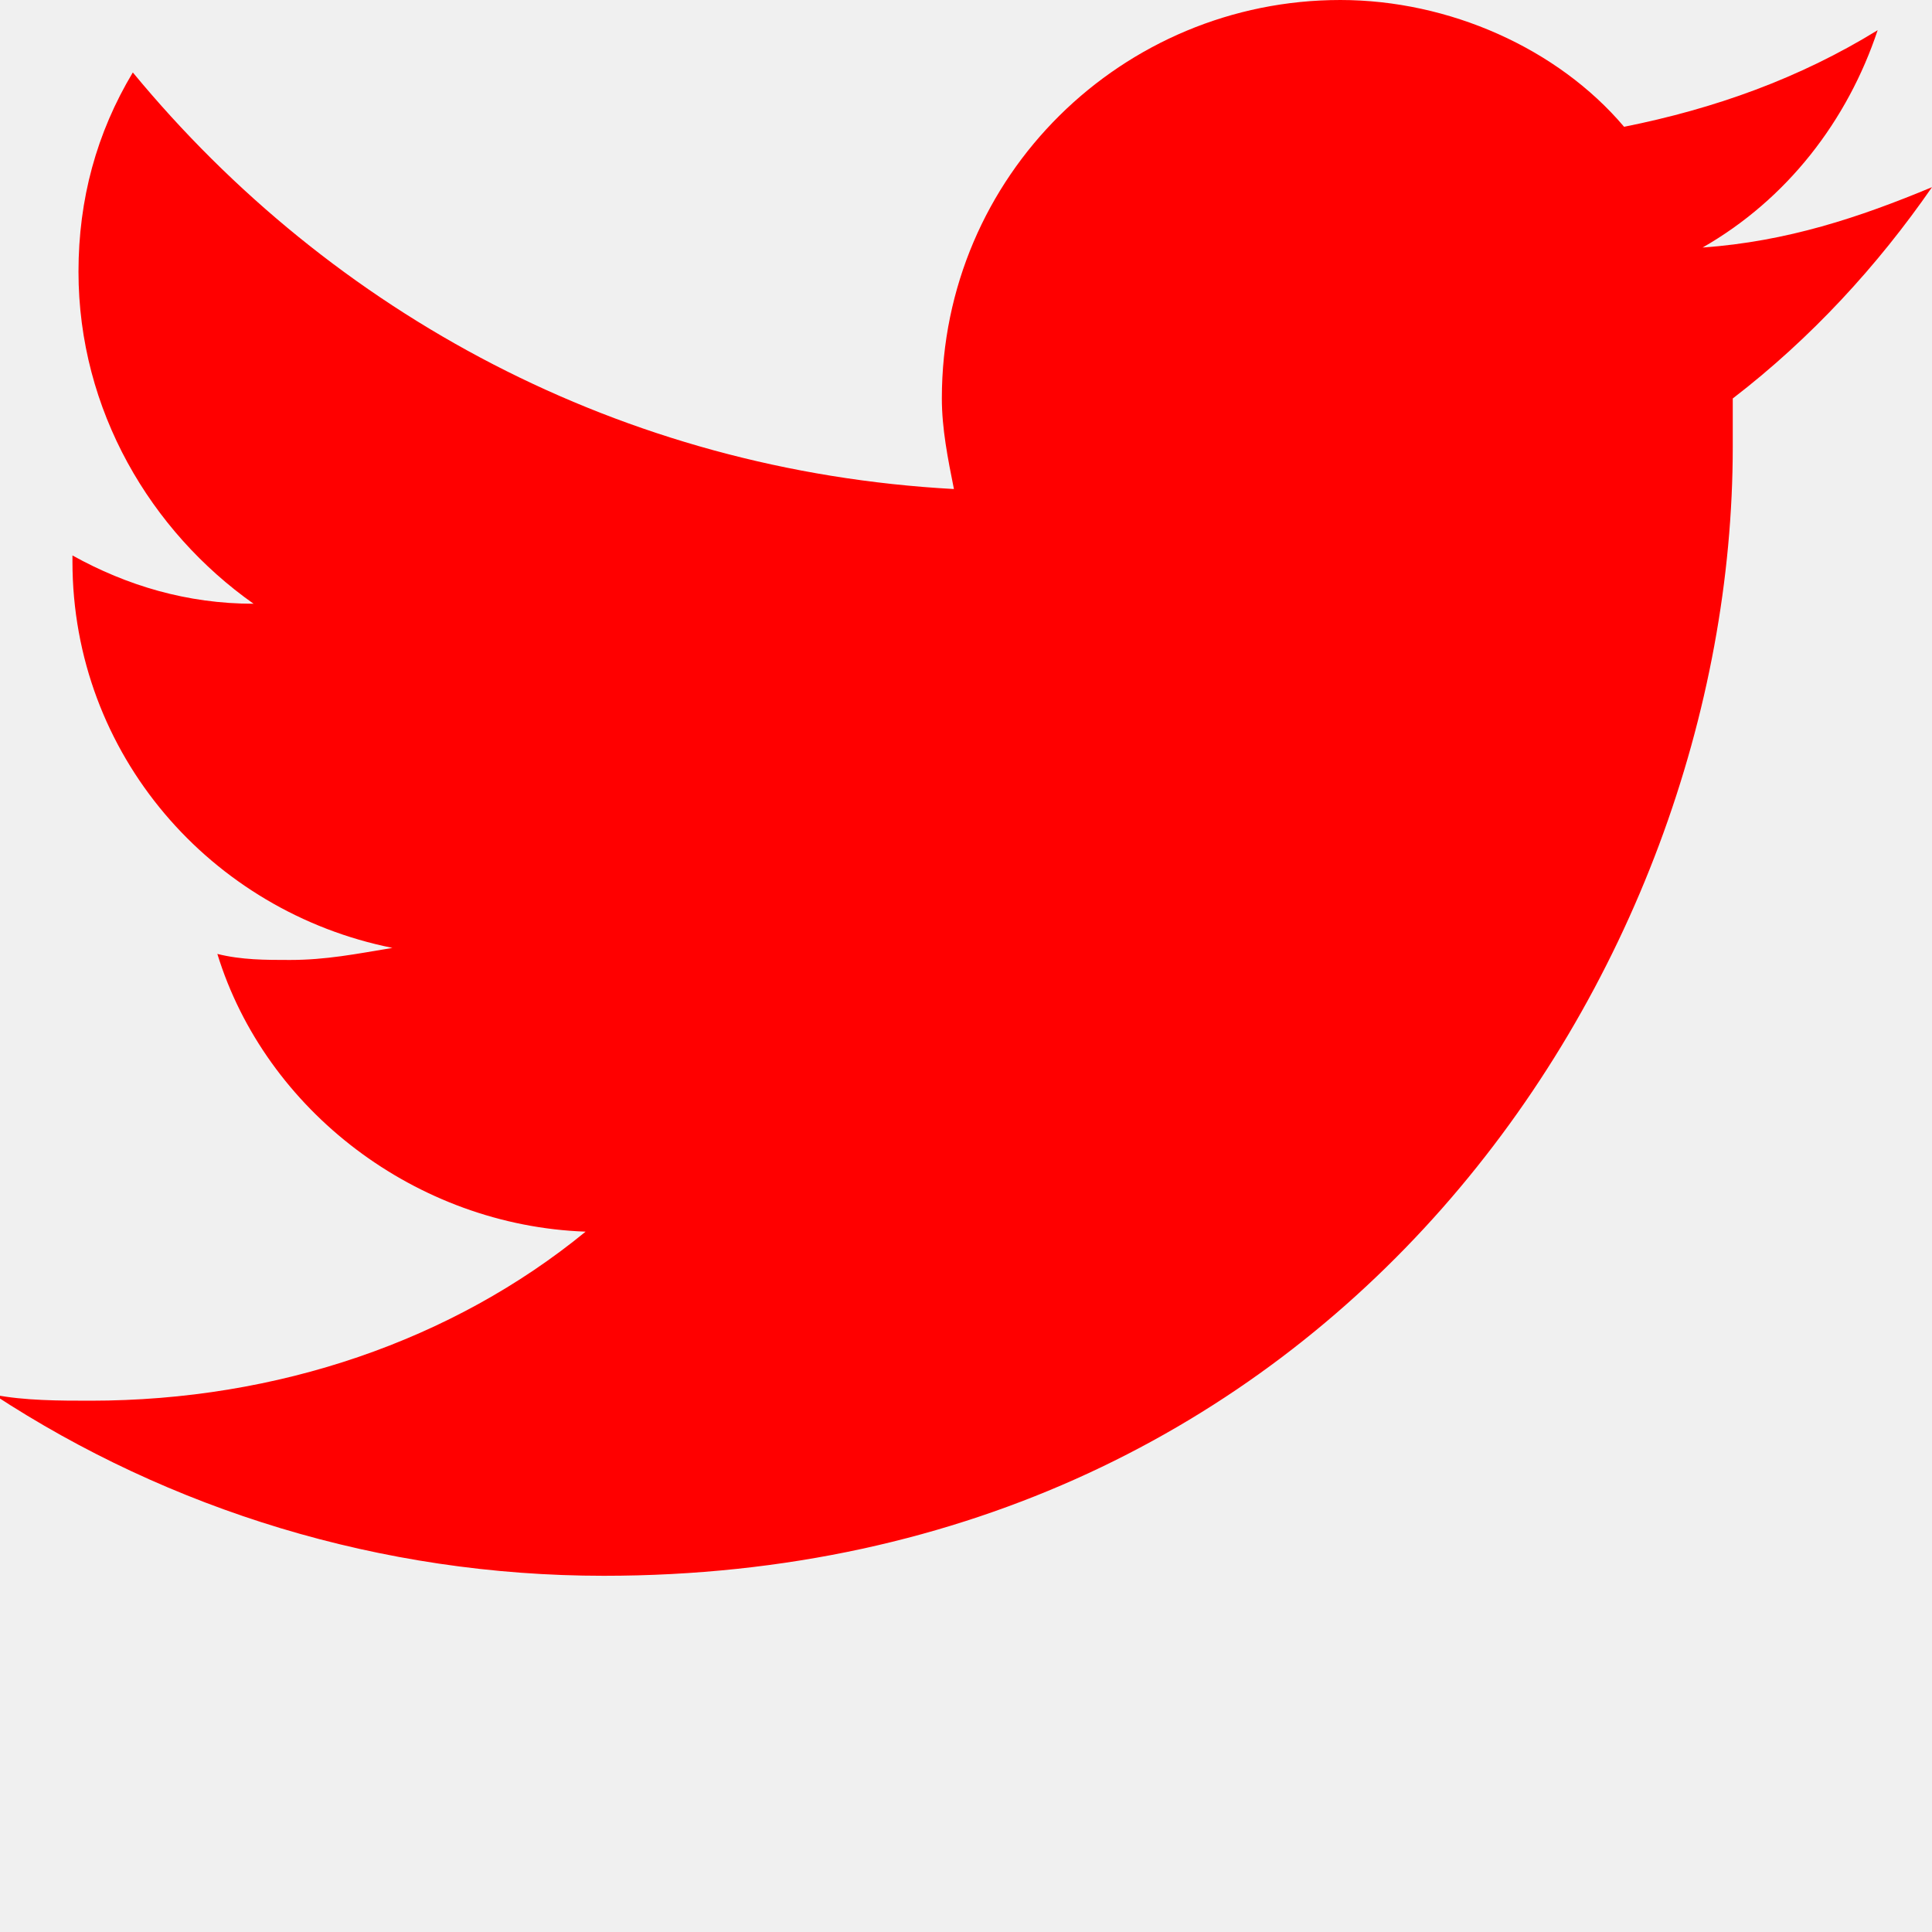
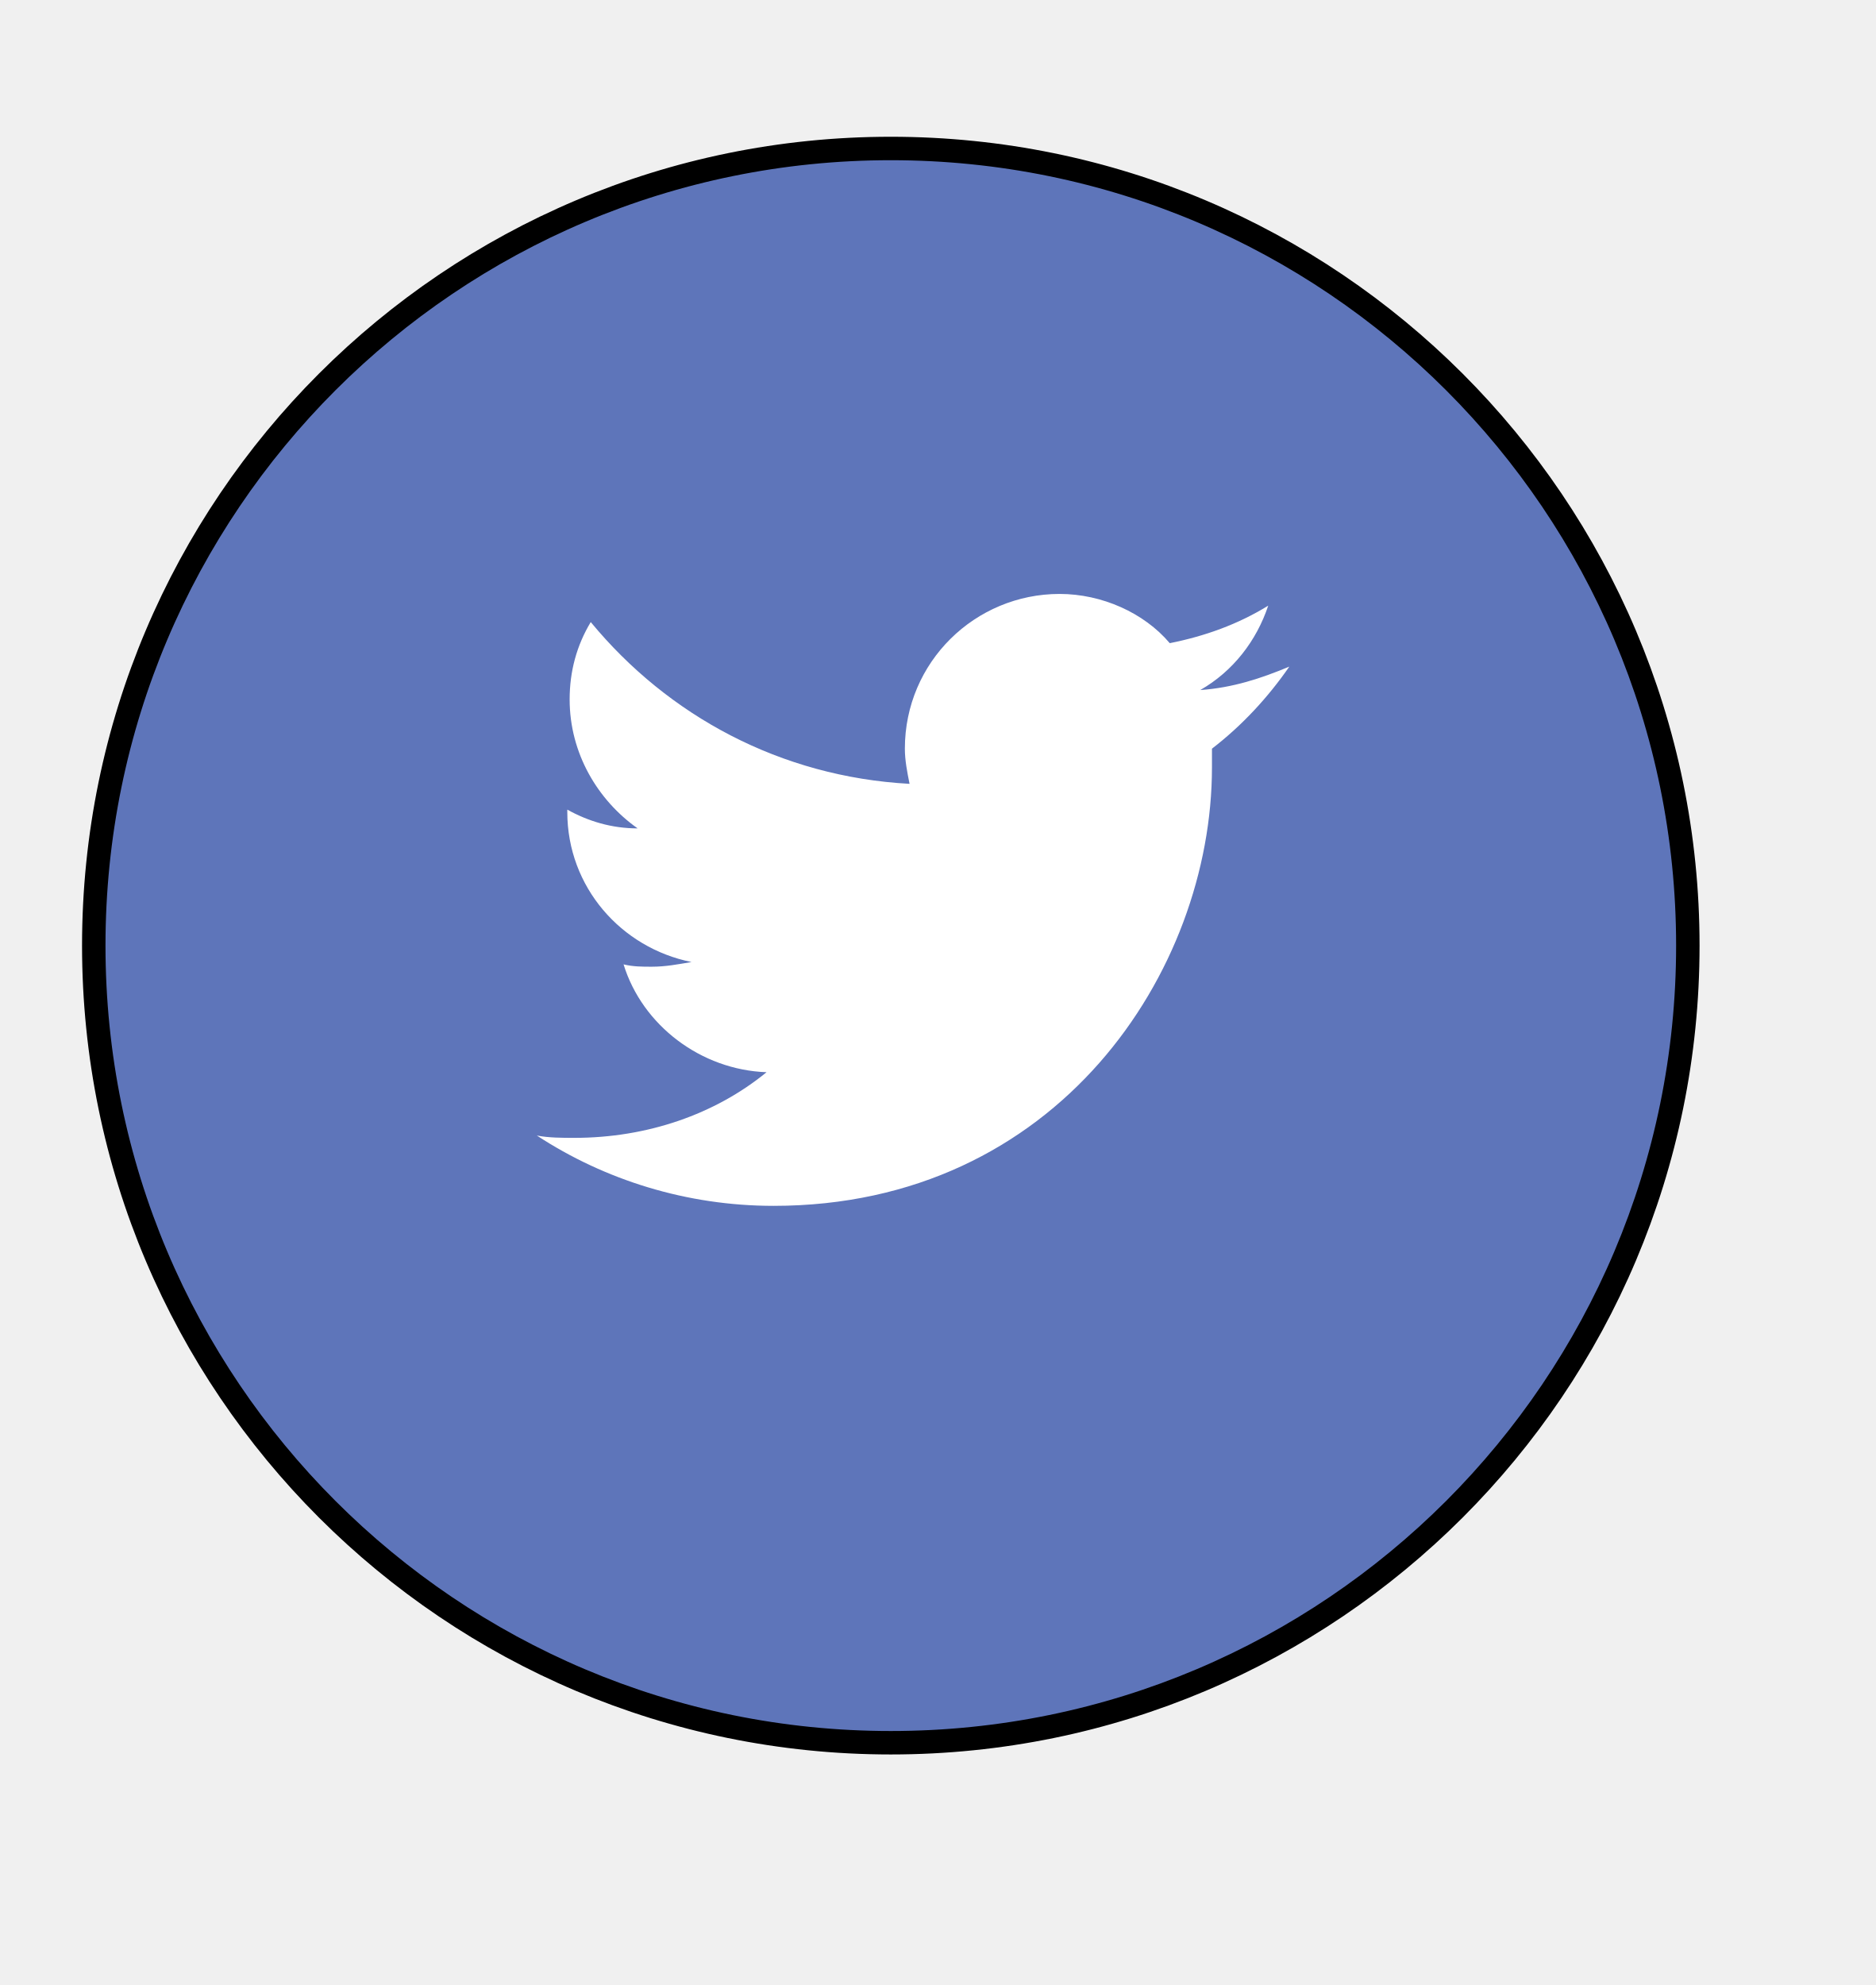
- <svg xmlns="http://www.w3.org/2000/svg" version="1.1" id="Layer_1" x="0px" y="0px" viewBox="0 0 32 32" style="enable-background:new 0 0 32 32;" xml:space="preserve">
-   <path fill="red" d="M32,3.1c-1.2,0.5-2.4,0.9-3.8,1c1.4-0.8,2.4-2.1,2.9-3.6c-1.3,0.8-2.7,1.3-4.2,1.6C25.8,0.8,24,0,22.2,0  c-3.6,0-6.6,2.9-6.6,6.6c0,0.5,0.1,1,0.2,1.5C10.3,7.8,5.5,5.2,2.2,1.2c-0.6,1-0.9,2.1-0.9,3.3c0,2.3,1.2,4.3,2.9,5.5  c-1.1,0-2.1-0.3-3-0.8c0,0,0,0.1,0,0.1c0,3.2,2.3,5.8,5.3,6.4c-0.6,0.1-1.1,0.2-1.7,0.2c-0.4,0-0.8,0-1.2-0.1  c0.8,2.6,3.3,4.5,6.1,4.6c-2.2,1.8-5.1,2.8-8.2,2.8c-0.5,0-1.1,0-1.6-0.1c2.9,1.9,6.4,3,10.1,3c12.1,0,18.7-10,18.7-18.7  c0-0.3,0-0.6,0-0.8C30,5.6,31.1,4.4,32,3.1z" />
+ <svg xmlns="http://www.w3.org/2000/svg" version="1.1" class="twitter" height="60px" viewBox="-23 -23 80 80" width="56.693px" style="enable-background:new 0 0 32 32;" xml:space="preserve">
+   <circle cx="15" cy="15" r="34" stroke="black" stroke-width="1" fill="#5e75ba" />
+   <path fill="white" d="M32,3.1c-1.2,0.5-2.4,0.9-3.8,1c1.4-0.8,2.4-2.1,2.9-3.6c-1.3,0.8-2.7,1.3-4.2,1.6C25.8,0.8,24,0,22.2,0          c-3.6,0-6.6,2.9-6.6,6.6c0,0.5,0.1,1,0.2,1.5C10.3,7.8,5.5,5.2,2.2,1.2c-0.6,1-0.9,2.1-0.9,3.3c0,2.3,1.2,4.3,2.9,5.5          c-1.1,0-2.1-0.3-3-0.8c0,0,0,0.1,0,0.1c0,3.2,2.3,5.8,5.3,6.4c-0.6,0.1-1.1,0.2-1.7,0.2c-0.4,0-0.8,0-1.2-0.1          c0.8,2.6,3.3,4.5,6.1,4.6c-2.2,1.8-5.1,2.8-8.2,2.8c-0.5,0-1.1,0-1.6-0.1c2.9,1.9,6.4,3,10.1,3c12.1,0,18.7-10,18.7-18.7          c0-0.3,0-0.6,0-0.8C30,5.6,31.1,4.4,32,3.1z" />
</svg>
